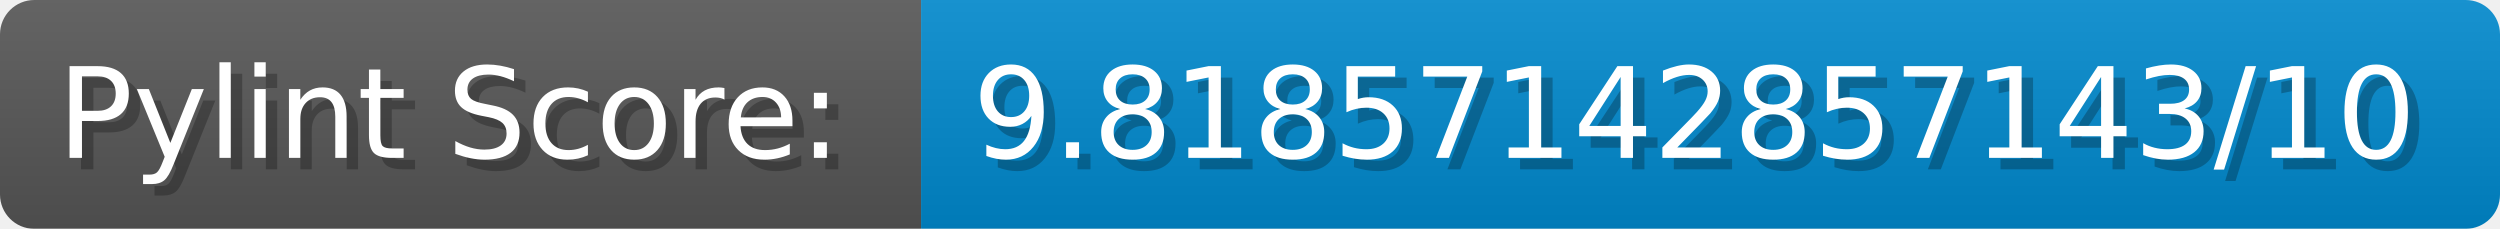
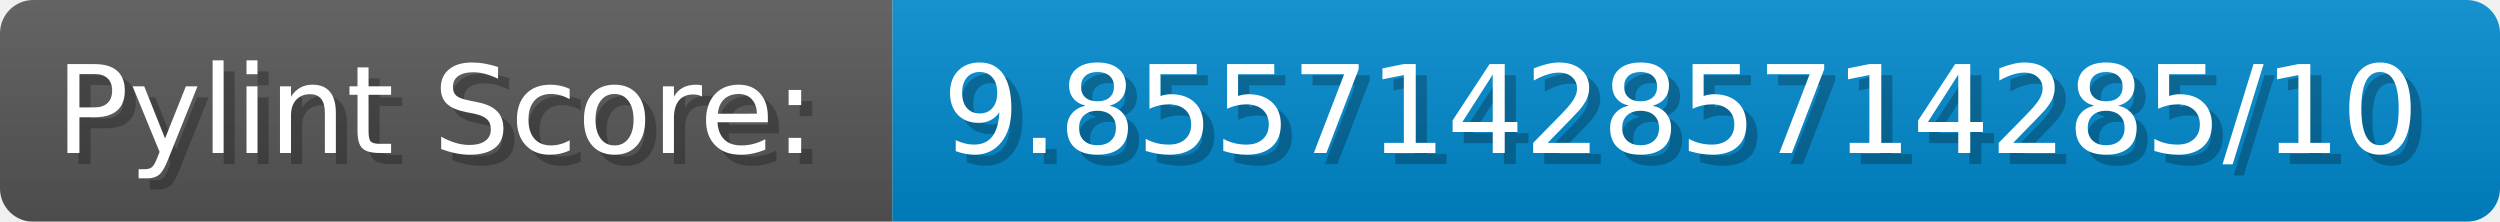
- <svg xmlns="http://www.w3.org/2000/svg" width="327.75" height="30" viewBox="0 0 2185 200" role="img" aria-label="Pylint Score:: 9.81857142857143/10">
+ <svg xmlns="http://www.w3.org/2000/svg" width="338.25" height="30" viewBox="0 0 2255 200" role="img" aria-label="Pylint Score:: 9.855714285714285/10">
  <linearGradient id="a" x2="0" y2="100%">
    <stop offset="0" stop-opacity=".1" stop-color="#EEE" />
    <stop offset="1" stop-opacity=".1" />
  </linearGradient>
  <mask id="m">
-     <rect width="2185" height="200" rx="30" fill="#FFF" />
+     <rect width="2255" height="200" rx="30" fill="#FFF" />
  </mask>
  <g mask="url(#m)">
    <rect width="805" height="200" fill="#555" />
-     <rect width="1380" height="200" fill="#08C" x="805" />
-     <rect width="2185" height="200" fill="url(#a)" />
+     <rect width="1450" height="200" fill="#08C" x="805" />
+     <rect width="2255" height="200" fill="url(#a)" />
  </g>
  <g aria-hidden="true" fill="#fff" text-anchor="start" font-family="Verdana,DejaVu Sans,sans-serif" font-size="110">
    <text x="60" y="148" textLength="705" fill="#000" opacity="0.25">Pylint Score:</text>
    <text x="50" y="138" textLength="705">Pylint Score:</text>
-     <text x="860" y="148" textLength="1280" fill="#000" opacity="0.25">9.81857142857143/10</text>
-     <text x="850" y="138" textLength="1280">9.81857142857143/10</text>
+     <text x="860" y="148" textLength="1350" fill="#000" opacity="0.25">9.855714285714285/10</text>
+     <text x="850" y="138" textLength="1350">9.855714285714285/10</text>
  </g>
</svg>
